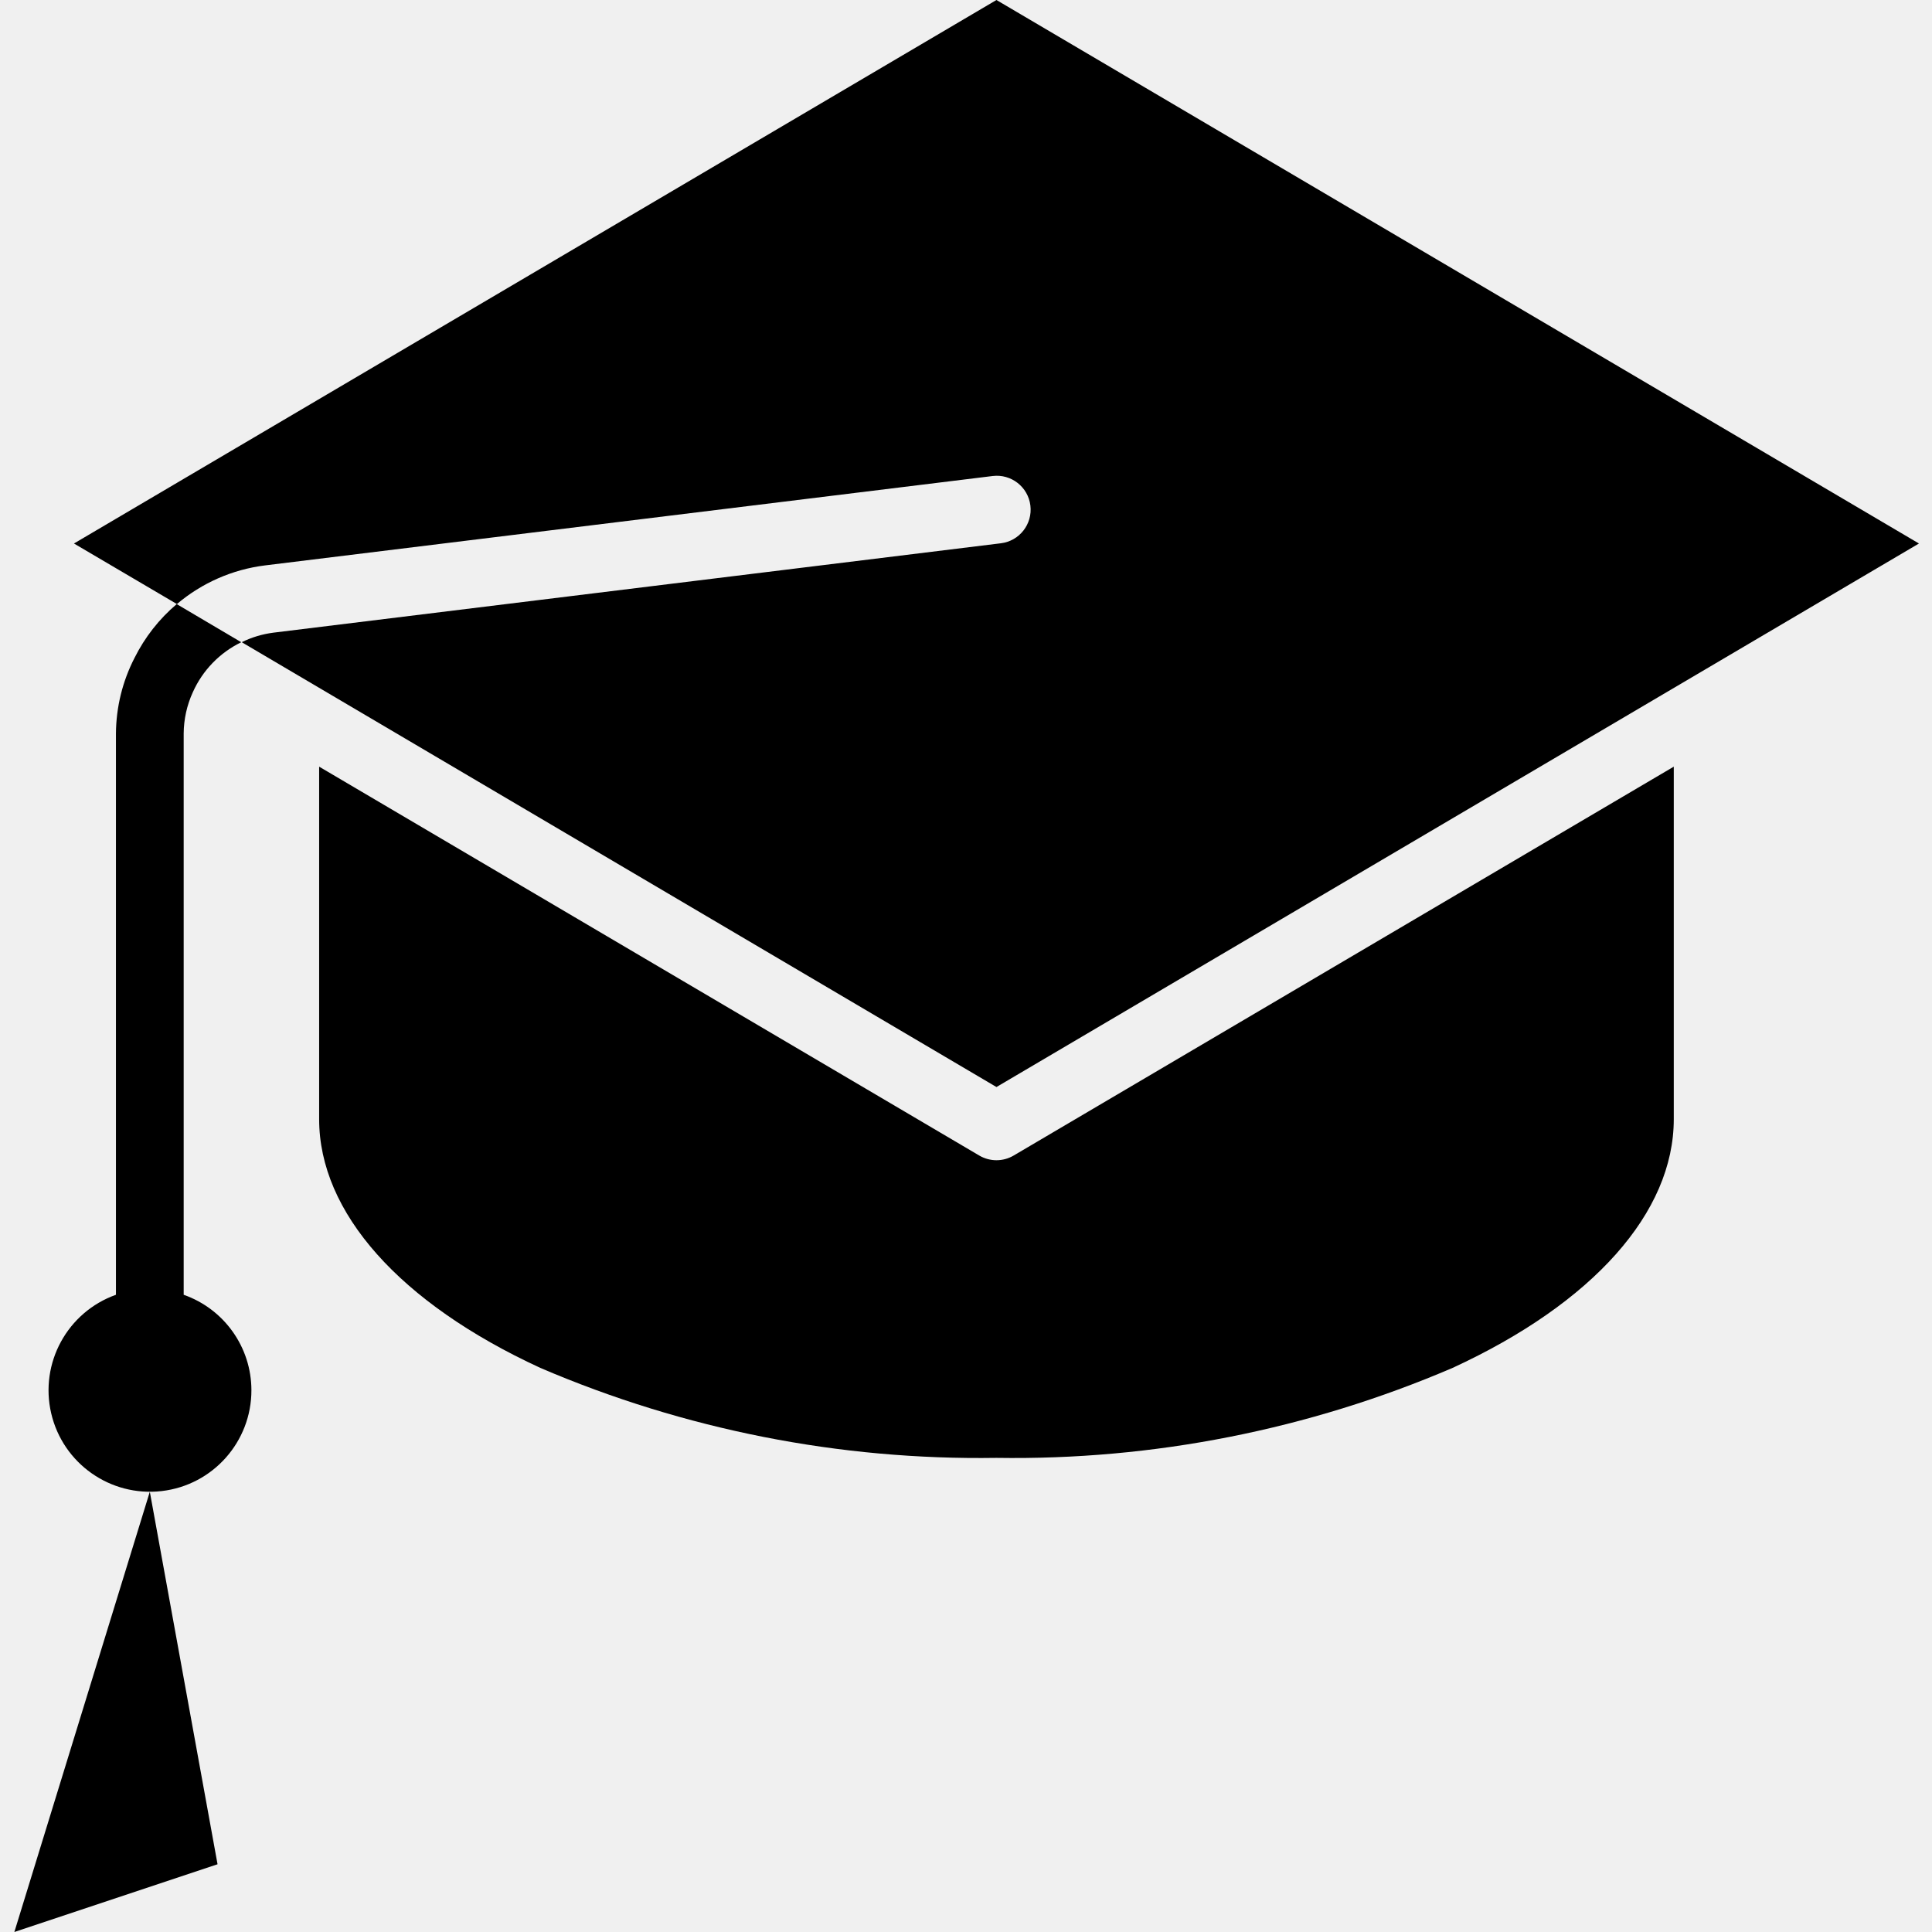
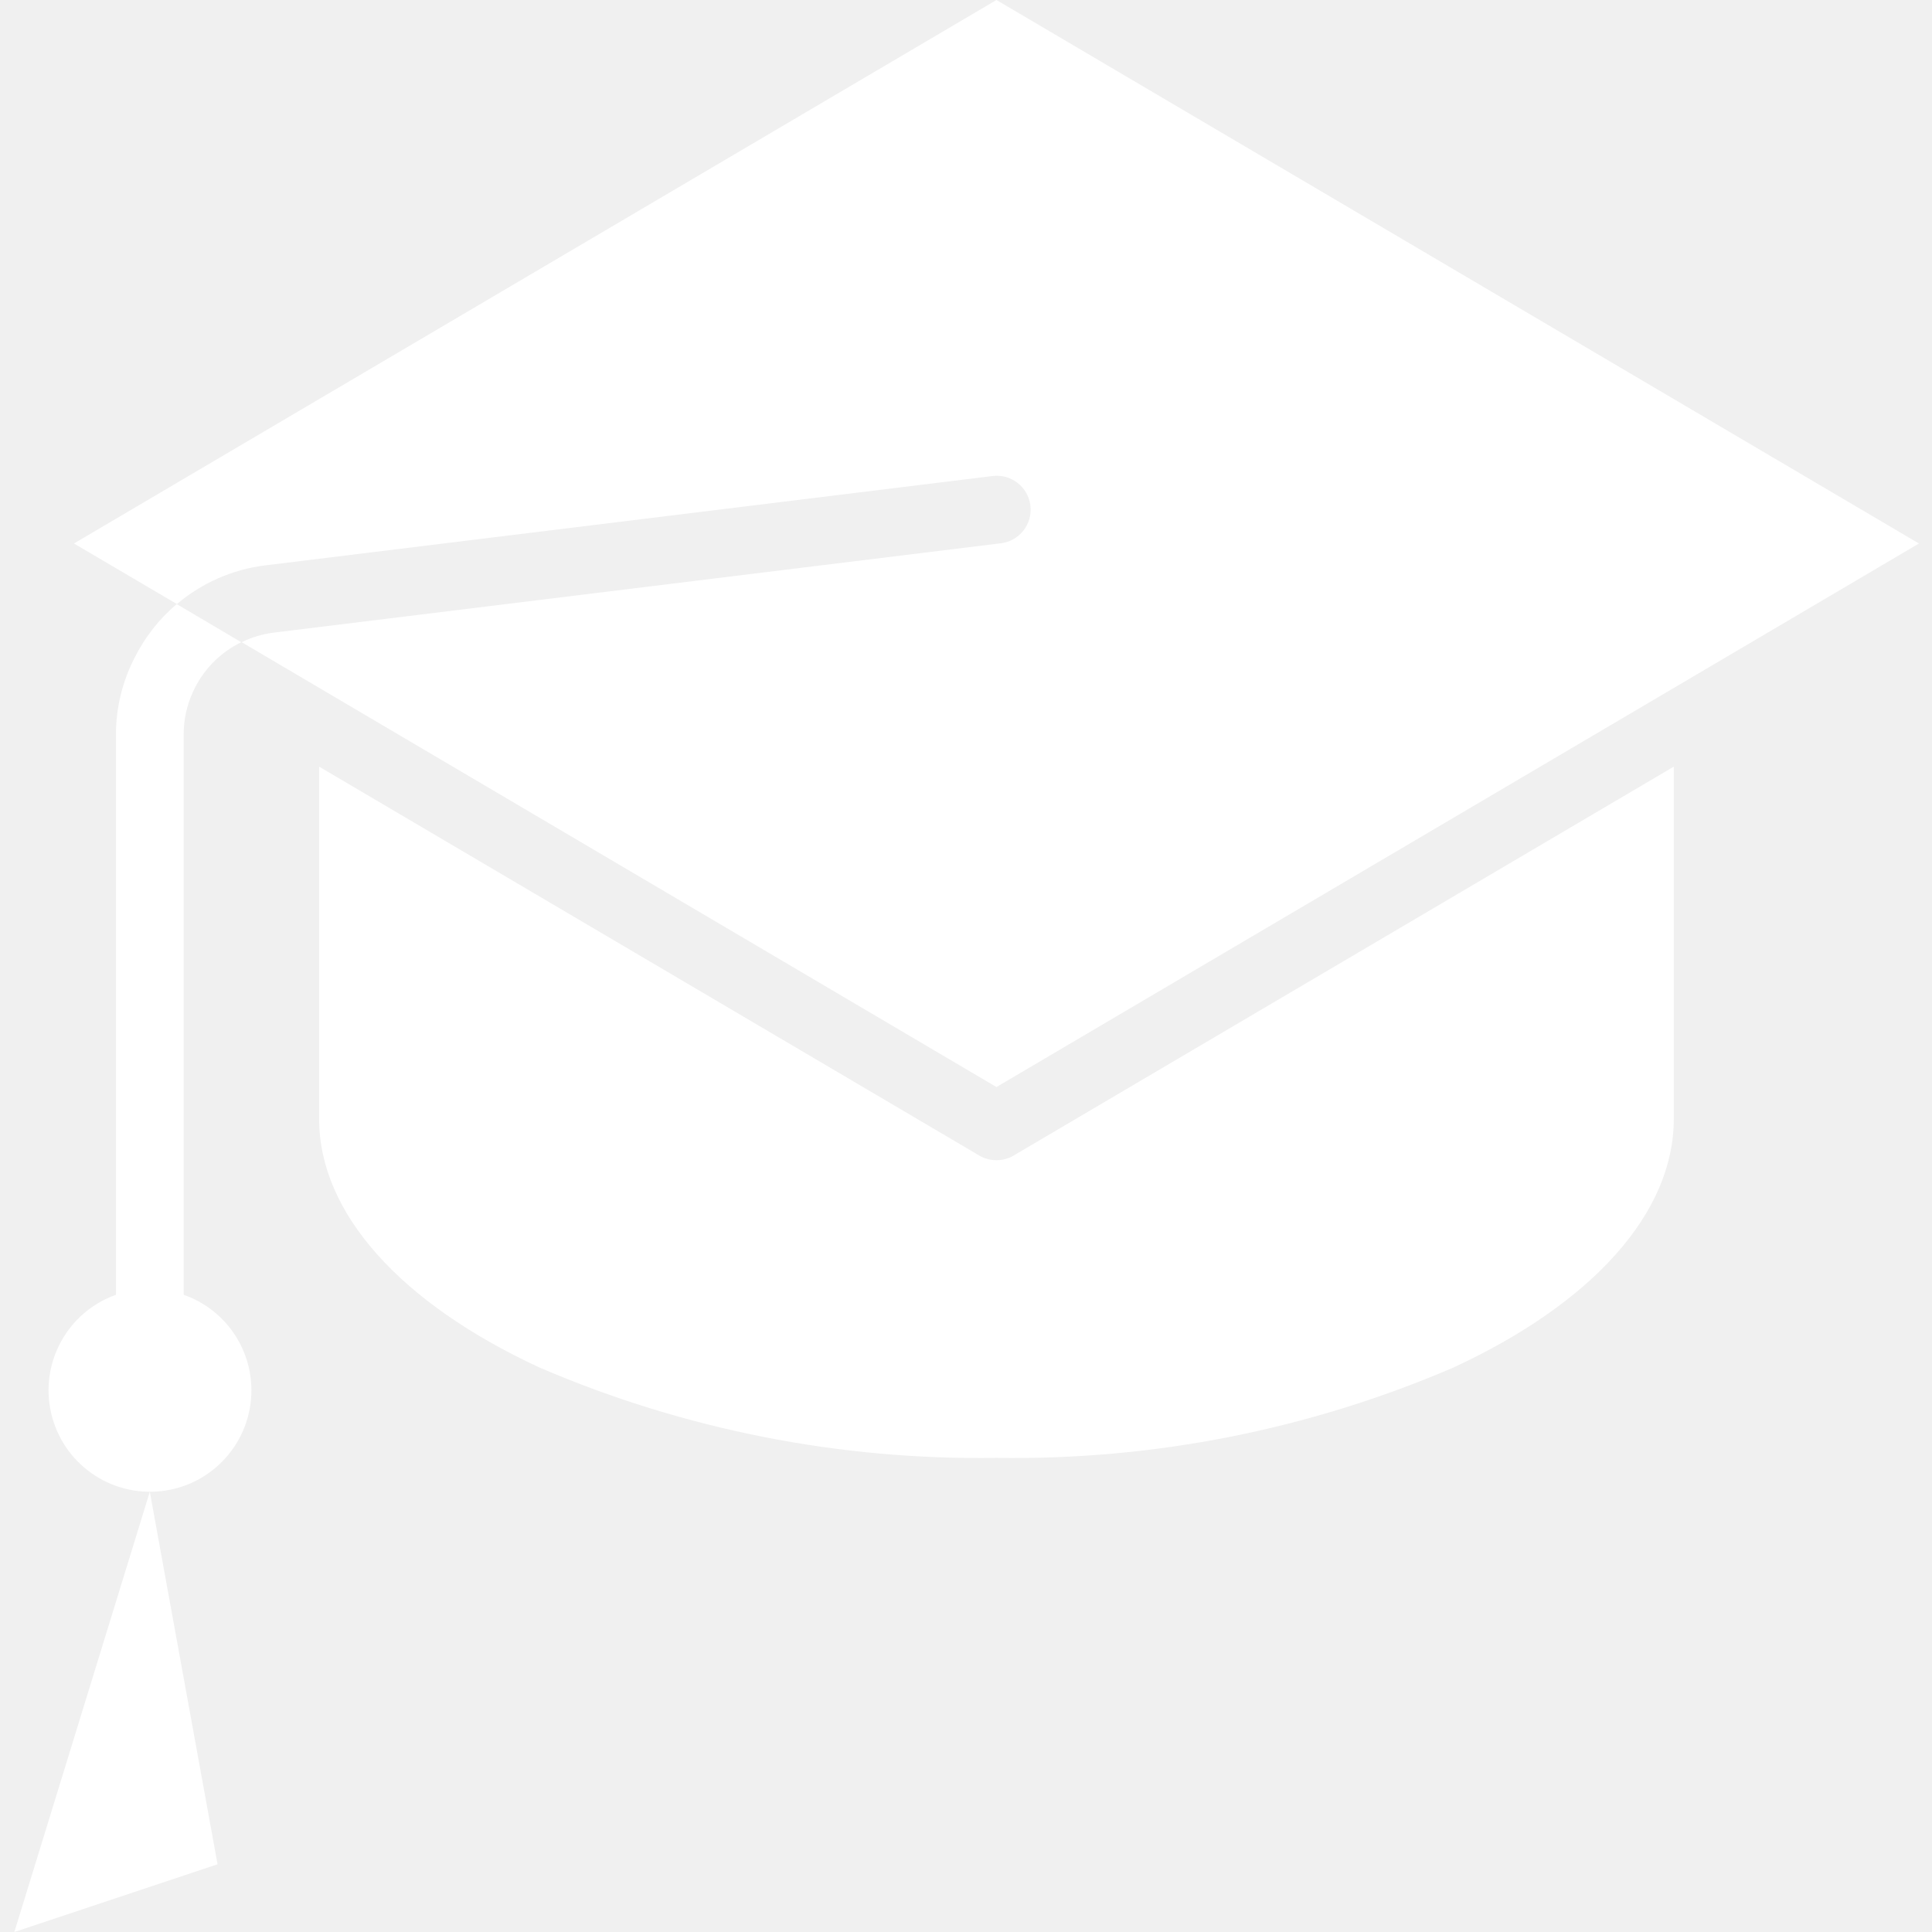
- <svg xmlns="http://www.w3.org/2000/svg" height="456pt" viewBox="-3 0 456 456.392" width="456pt">
-   <path d="m14.277 128.391 24.32 14.305c5.895-5 13.125-8.172 20.797-9.129l171.898-21.117c4.387-.539 8.379 2.578 8.918 6.965.539 4.391-2.578 8.383-6.969 8.922l-171.895 21.121c-2.586.336-5.102 1.094-7.441 2.246l178.289 105.082 217.922-128.395-217.922-128.391zm0 0" />
-   <path d="m228.133 272.969-155.938-91.863v83.285c0 22.023 19.039 43.434 52.234 58.738 34.023 14.59 70.746 21.836 107.766 21.262 37.016.578 73.738-6.668 107.762-21.262 33.199-15.305 52.238-36.715 52.238-58.738v-83.285l-155.934 91.863c-2.508 1.477-5.621 1.477-8.129 0zm0 0" />
-   <path d="m48.195 440.391-16-88-32 104zm0 0" />
-   <path d="m56.195 328.391c-.016-10.141-6.43-19.168-16-22.527v-132.59c.023-3.367.758-6.691 2.16-9.754 2.305-5.16 6.355-9.34 11.441-11.809l-15.25-9.008c-4.145 3.516-7.535 7.84-9.957 12.703-2.848 5.527-4.352 11.648-4.395 17.867v132.59c-11.477 4.09-18.059 16.137-15.297 28.004 2.766 11.867 13.992 19.77 26.094 18.367 12.102-1.398 21.227-11.66 21.203-23.844zm0 0" />
+ <svg xmlns="http://www.w3.org/2000/svg" height="456pt" viewBox="-3 0 456 456.392" width="456pt" fill="#fff">
+   <path d="m14.277 128.391 24.32 14.305c5.895-5 13.125-8.172 20.797-9.129l171.898-21.117c4.387-.539 8.379 2.578 8.918 6.965.539 4.391-2.578 8.383-6.969 8.922l-171.895 21.121c-2.586.336-5.102 1.094-7.441 2.246l178.289 105.082 217.922-128.395-217.922-128.391zm0 0" fill="#fff" />
+   <path d="m228.133 272.969-155.938-91.863v83.285c0 22.023 19.039 43.434 52.234 58.738 34.023 14.59 70.746 21.836 107.766 21.262 37.016.578 73.738-6.668 107.762-21.262 33.199-15.305 52.238-36.715 52.238-58.738v-83.285l-155.934 91.863c-2.508 1.477-5.621 1.477-8.129 0zm0 0" fill="#fff" />
+   <path d="m48.195 440.391-16-88-32 104zm0 0" fill="#fff" />
+   <path d="m56.195 328.391c-.016-10.141-6.43-19.168-16-22.527v-132.59c.023-3.367.758-6.691 2.16-9.754 2.305-5.16 6.355-9.34 11.441-11.809l-15.25-9.008c-4.145 3.516-7.535 7.84-9.957 12.703-2.848 5.527-4.352 11.648-4.395 17.867v132.59c-11.477 4.09-18.059 16.137-15.297 28.004 2.766 11.867 13.992 19.77 26.094 18.367 12.102-1.398 21.227-11.66 21.203-23.844zm0 0" fill="#fff" />
</svg>
